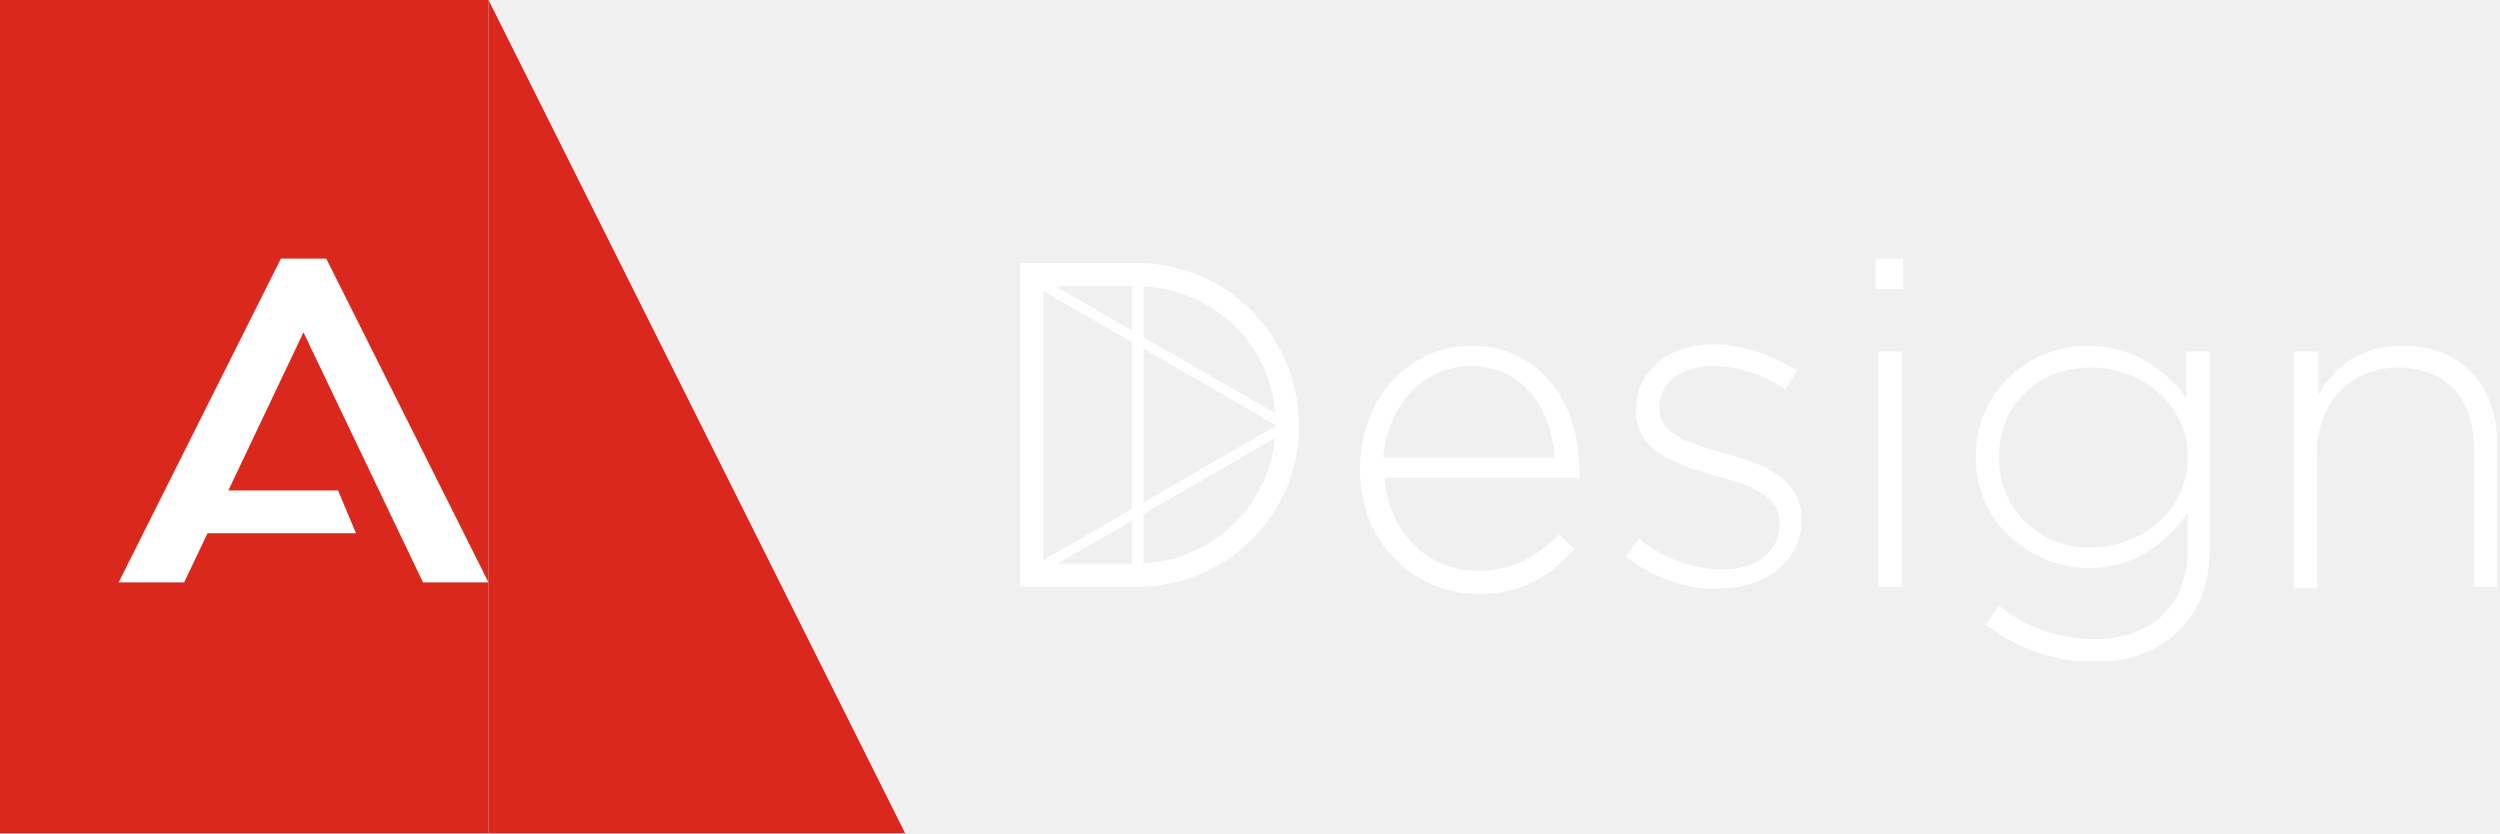
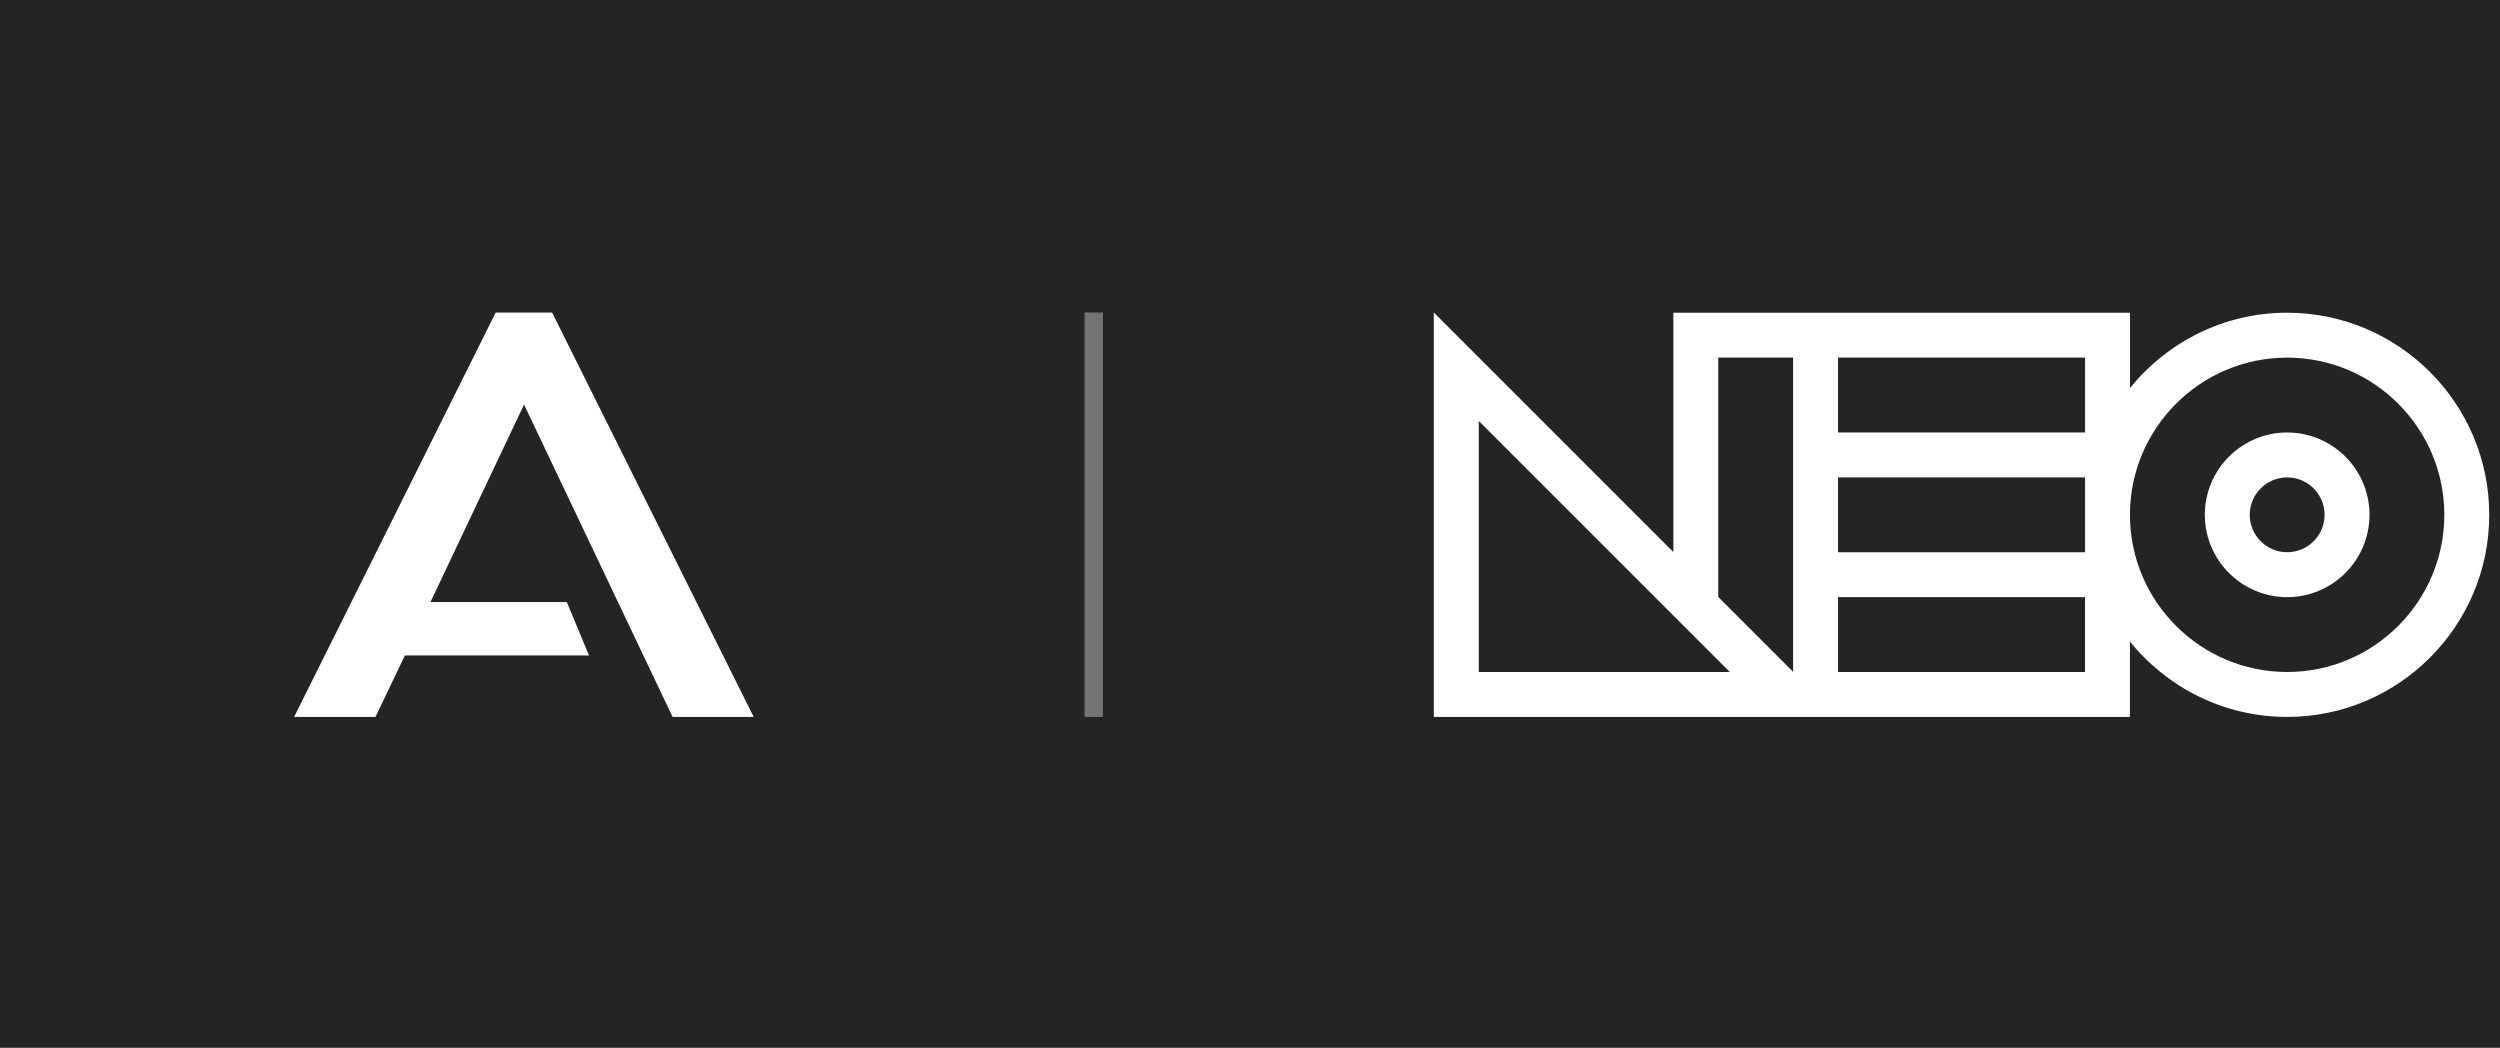
- <svg xmlns="http://www.w3.org/2000/svg" width="174" height="58" viewBox="0 0 174 58" fill="none">
-   <rect width="34" height="58" fill="#DA291C" />
-   <g clip-path="url(#clip0_82_23131)">
-     <path fill-rule="evenodd" clip-rule="evenodd" d="M22.707 18L34 40.537H29.442L21.12 23.131L15.893 34.136H23.531L24.776 37.111H14.447L12.813 40.537H8.256L19.549 18H22.707Z" fill="white" />
-   </g>
-   <path d="M34 0L63 58H34V0Z" fill="#DA291C" />
-   <g clip-path="url(#clip1_82_23131)">
-     <path d="M94.653 32.657C94.653 27.805 97.989 24.065 102.437 24.065C106.985 24.065 109.917 27.805 109.917 32.657C109.917 32.96 109.917 33.061 109.917 33.264H96.372C96.675 37.307 99.606 39.733 102.841 39.733C105.368 39.733 107.087 38.621 108.502 37.206L109.614 38.217C107.895 40.036 105.975 41.35 102.841 41.35C98.393 41.249 94.653 37.812 94.653 32.657ZM108.198 31.848C107.996 28.513 106.076 25.48 102.336 25.48C99.101 25.48 96.574 28.209 96.271 31.848H108.198Z" fill="white" />
-     <path d="M113.152 38.722L114.061 37.509C115.881 38.924 117.903 39.632 119.924 39.632C122.148 39.632 123.866 38.419 123.866 36.498V36.397C123.866 34.477 121.845 33.769 119.52 33.163C116.892 32.354 113.859 31.545 113.859 28.614V28.513C113.859 25.884 116.083 23.964 119.217 23.964C121.137 23.964 123.361 24.672 125.079 25.783L124.271 27.098C122.754 26.087 120.935 25.48 119.217 25.48C116.993 25.48 115.477 26.693 115.477 28.311V28.412C115.477 30.231 117.7 30.939 120.025 31.545C122.653 32.253 125.383 33.264 125.383 36.094V36.195C125.383 39.126 122.856 40.946 119.722 40.946C117.498 41.148 114.87 40.137 113.152 38.722Z" fill="white" />
-     <path d="M130.538 18H132.458V20.123H130.538V18ZM130.74 24.469H132.357V40.845H130.74V24.469Z" fill="white" />
-     <path d="M138.22 43.473L139.13 42.159C141.05 43.675 143.375 44.484 145.801 44.484C149.541 44.484 152.271 42.361 152.271 38.115V35.69C150.855 37.711 148.632 39.531 145.397 39.531C141.455 39.531 137.512 36.498 137.512 31.848V31.747C137.512 27.098 141.354 24.065 145.296 24.065C148.53 24.065 150.754 25.783 152.169 27.704V24.469H153.787V38.318C153.787 40.744 152.978 42.563 151.664 43.877C150.249 45.292 148.126 46.101 145.7 46.101C142.971 46 140.444 45.191 138.22 43.473ZM152.271 31.848C152.271 28.007 148.935 25.581 145.498 25.581C142.061 25.581 139.13 28.007 139.13 31.747V31.848C139.13 35.589 142.061 38.115 145.498 38.115C148.935 38.115 152.271 35.589 152.271 31.848Z" fill="white" />
-     <path d="M159.751 24.469H161.368V27.502C162.379 25.581 164.198 24.065 167.231 24.065C171.375 24.065 173.801 26.895 173.801 30.838V40.845H172.184V31.141C172.184 27.805 170.263 25.581 166.928 25.581C163.693 25.581 161.267 28.007 161.267 31.444V40.946H159.65V24.469H159.751Z" fill="white" />
-     <path d="M71.585 18.845L71.231 19.458L89.356 29.914L89.71 29.301L71.585 18.845Z" fill="white" />
-     <path d="M89.353 29.321L71.233 39.785L71.587 40.398L89.707 29.934L89.353 29.321Z" fill="white" />
-     <path d="M79.592 19.112H78.783V40.036H79.592V19.112Z" fill="white" />
-     <path d="M79.087 40.845H71V18.303H79.087C85.354 18.303 90.408 23.357 90.408 29.625C90.408 35.892 85.354 40.845 79.087 40.845ZM72.617 39.227H79.087C84.444 39.227 88.791 34.881 88.791 29.523C88.791 24.166 84.444 19.921 79.087 19.921H72.617V39.227Z" fill="white" />
-   </g>
-   <defs>
-     <clipPath id="clip0_82_23131">
-       <rect width="26" height="31" fill="white" transform="translate(8 18)" />
-     </clipPath>
-     <clipPath id="clip1_82_23131">
-       <rect width="102.801" height="28" fill="white" transform="translate(71 18)" />
-     </clipPath>
-   </defs>
+ <svg xmlns="http://www.w3.org/2000/svg" width="136" height="57" viewBox="0 0 136 57" fill="none">
+   <rect width="136" height="57" fill="#242424" />
+   <rect width="1" height="22" transform="matrix(1 0 0 -1 59 39)" fill="#757474" />
+   <path d="M23.417 32.751H30.834L32.042 35.656H22.027L20.426 39H16L26.967 17H30.033L41 39H36.589L28.508 22.008L23.417 32.751Z" fill="white" />
+   <path d="M124.422 17.012C120.97 17.012 117.888 18.614 115.871 21.11V17.012H91.032V30.032L78 17V39H115.869V34.901C117.888 37.398 120.968 39 124.42 39C130.482 39 135.414 34.068 135.414 28.006C135.414 21.944 130.484 17.012 124.422 17.012ZM113.428 30.044H99.99V25.972H113.428V30.044ZM99.99 19.453H113.428V23.525H99.99V19.453ZM80.444 22.899L94.103 36.558H80.444V22.899ZM93.473 32.473V19.453H97.545V36.545L93.473 32.473ZM99.988 36.556V32.485H113.426V36.556H99.988ZM124.42 36.556C119.705 36.556 115.869 32.72 115.869 28.006C115.869 23.291 119.705 19.455 124.42 19.455C129.135 19.455 132.971 23.291 132.971 28.006C132.971 32.72 129.135 36.556 124.42 36.556Z" fill="white" />
+   <path d="M124.422 23.527C121.951 23.527 119.943 25.537 119.943 28.006C119.943 30.475 121.953 32.485 124.422 32.485C126.891 32.485 128.901 30.475 128.901 28.006C128.901 25.537 126.891 23.527 124.422 23.527ZM124.422 30.041C123.3 30.041 122.386 29.128 122.386 28.006C122.386 26.884 123.3 25.97 124.422 25.97C125.544 25.97 126.458 26.884 126.458 28.006C126.458 29.128 125.544 30.041 124.422 30.041Z" fill="white" />
</svg>
